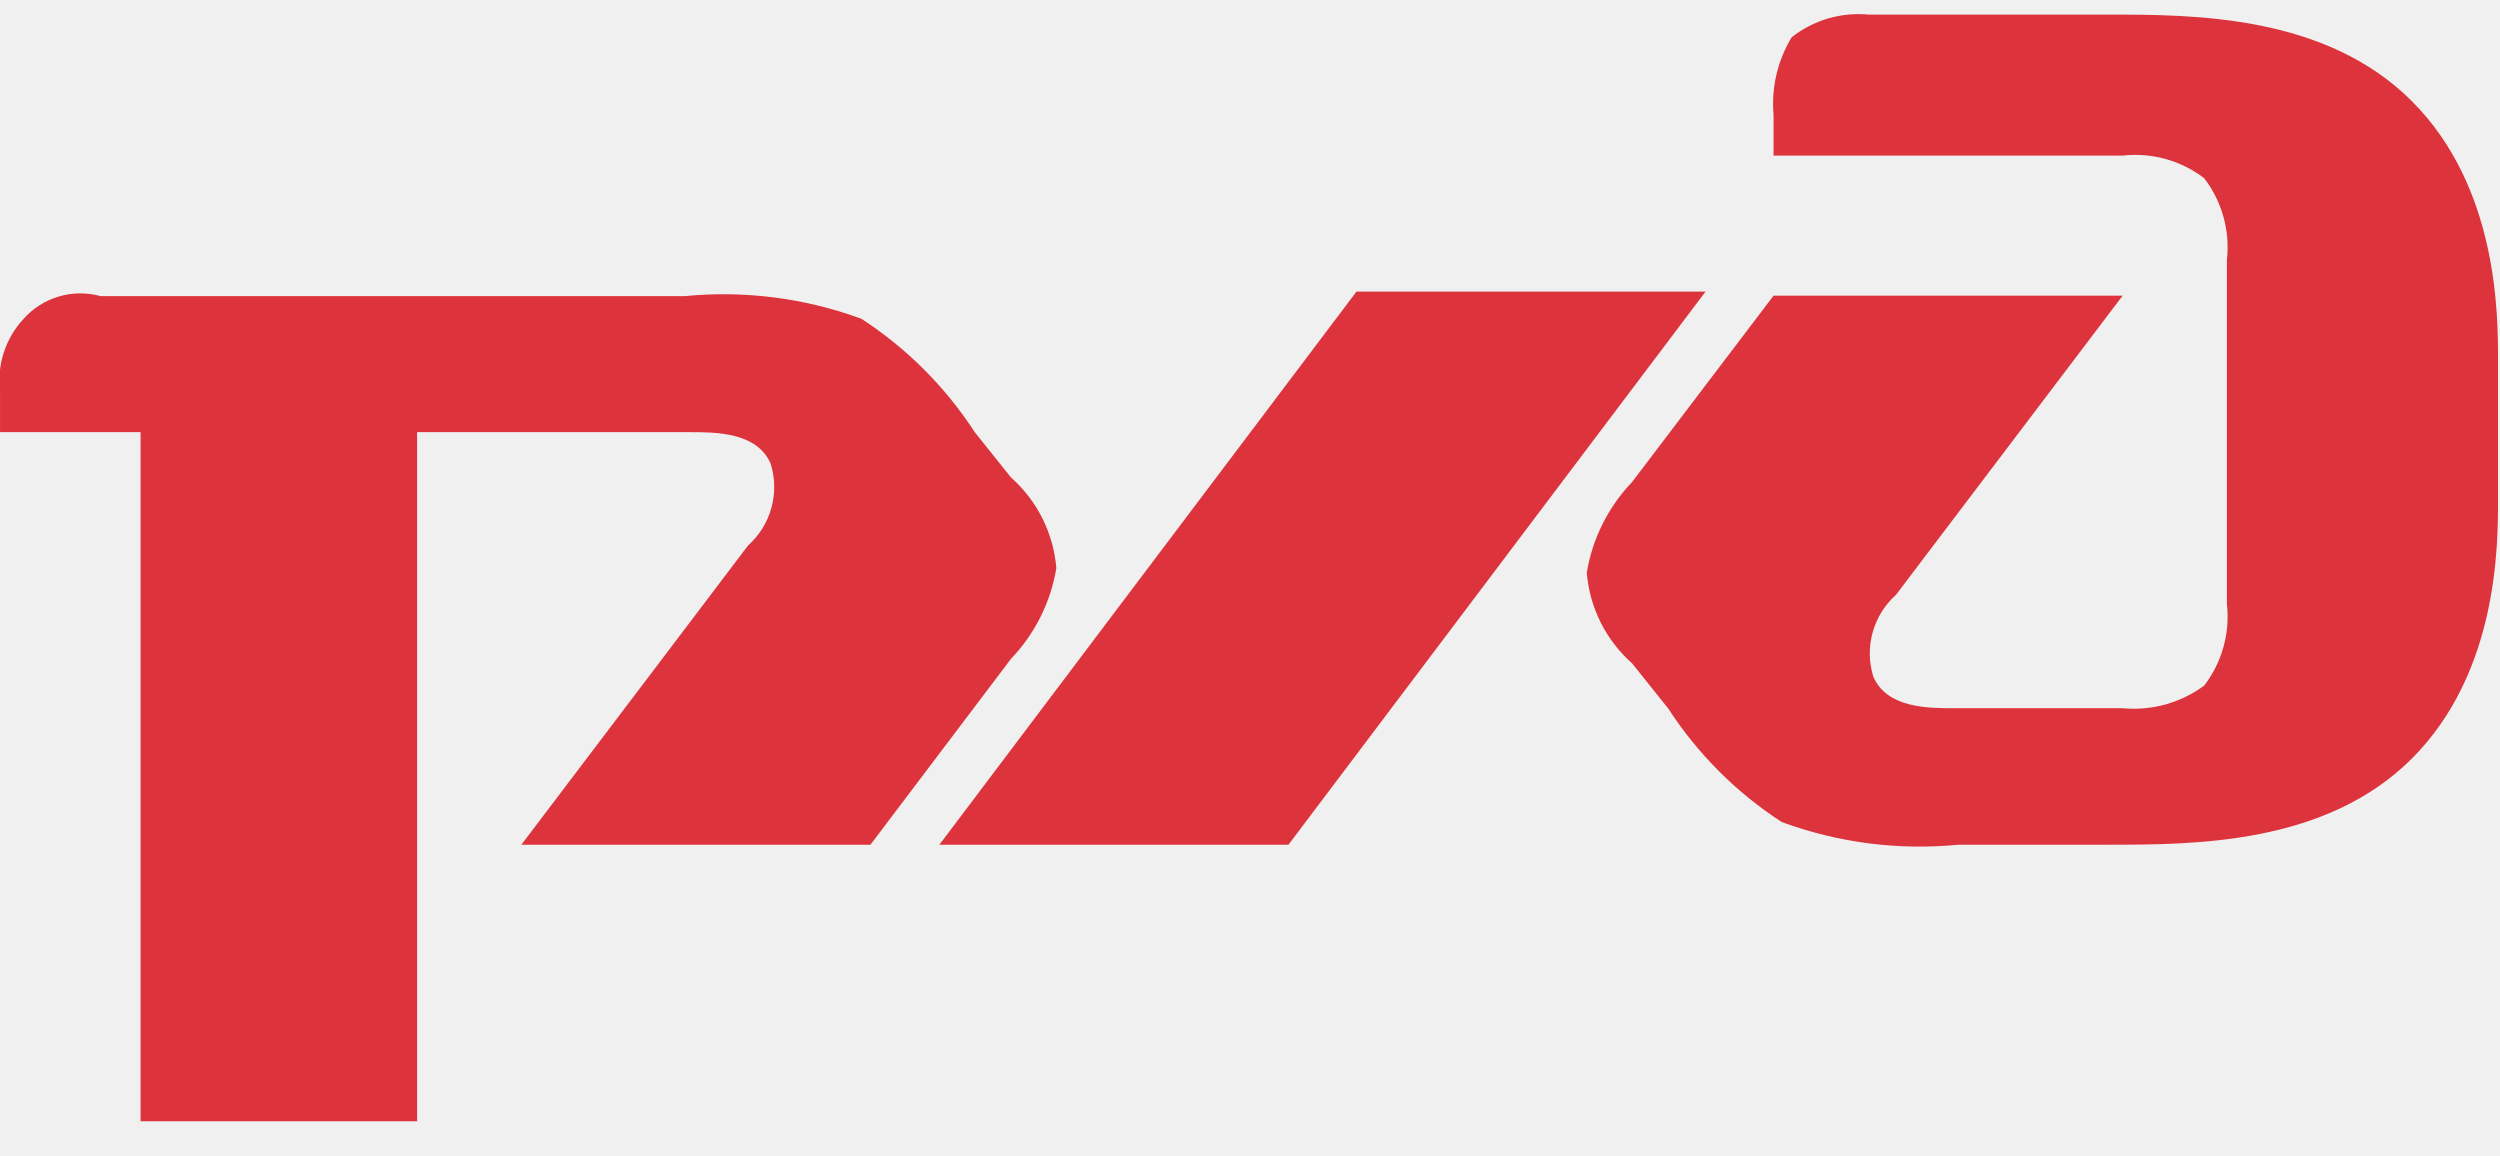
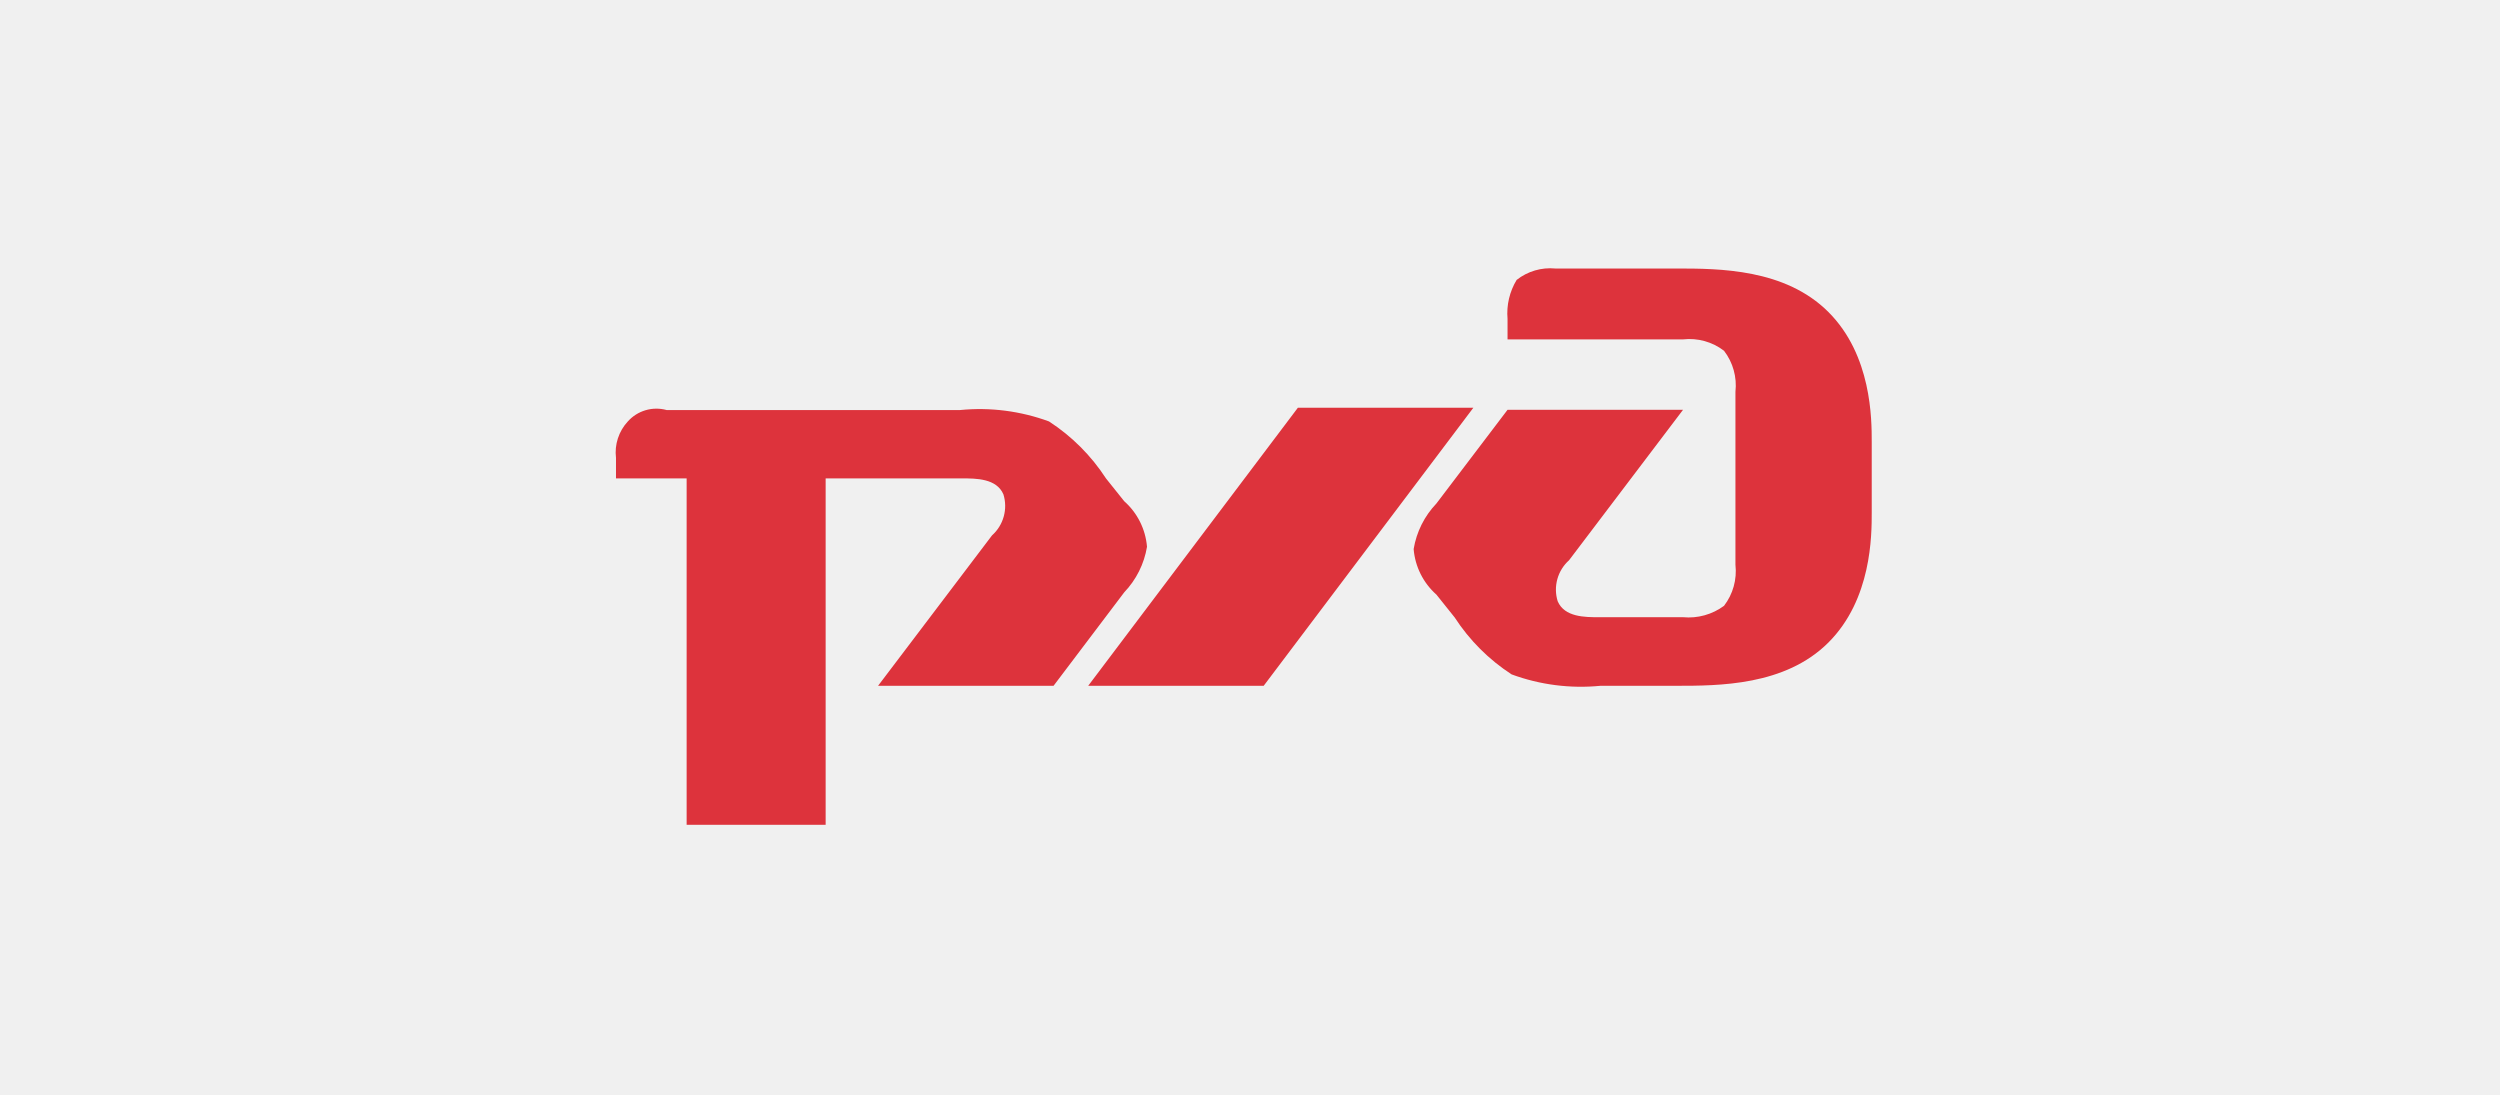
- <svg xmlns="http://www.w3.org/2000/svg" width="93" height="43" viewBox="0 0 93 43" fill="none">
-   <g clip-path="url(#clip0_636_3213)">
-     <path d="M65.976 4.27V5.788H78.962C80.045 5.666 81.132 5.969 81.997 6.631C82.66 7.496 82.962 8.584 82.841 9.667V22.467C82.962 23.55 82.66 24.638 81.997 25.503C81.124 26.148 80.043 26.448 78.962 26.346H72.722C71.71 26.346 70.192 26.346 69.686 25.166C69.521 24.632 69.513 24.062 69.663 23.524C69.812 22.986 70.113 22.502 70.529 22.13L78.962 10.999H65.976L60.714 17.931C59.825 18.86 59.238 20.035 59.028 21.304C59.134 22.603 59.738 23.812 60.714 24.677L62.063 26.363C63.157 28.049 64.594 29.485 66.279 30.579C68.38 31.353 70.629 31.641 72.857 31.423H78.422C81.626 31.423 86.517 31.423 89.722 28.218C92.926 25.014 92.926 20.292 92.926 18.605V13.377C92.926 11.691 92.926 6.969 89.722 3.764C86.517 0.56 81.66 0.543 78.456 0.543H69.517C68.489 0.445 67.462 0.747 66.65 1.386C66.126 2.252 65.889 3.262 65.976 4.27ZM50.46 10.848H63.446L47.931 31.423H34.945L50.46 10.848ZM0.878 11.859C0.544 12.219 0.293 12.646 0.142 13.112C-0.01 13.578 -0.058 14.071 0.001 14.558V16.076H5.229V41.71H15.516V16.076H25.635C26.647 16.076 28.165 16.076 28.671 17.256C28.836 17.79 28.844 18.36 28.694 18.898C28.545 19.436 28.244 19.92 27.828 20.292L19.395 31.423H32.381L37.609 24.508C38.498 23.579 39.086 22.403 39.296 21.135C39.189 19.835 38.585 18.627 37.609 17.762L36.26 16.076C35.166 14.39 33.73 12.953 32.044 11.859C29.943 11.086 27.695 10.798 25.467 11.016H3.745C3.236 10.876 2.698 10.88 2.191 11.029C1.684 11.178 1.23 11.466 0.878 11.859Z" fill="#DD333C" />
+ <svg xmlns="http://www.w3.org/2000/svg" width="185" height="81" viewBox="0 0 185 81" fill="none">
+   <g clip-path="url(#clip0_636_3212)">
+     <path d="M111.558 23.597V25.115H124.544C125.627 24.993 126.715 25.295 127.579 25.958C128.242 26.823 128.544 27.911 128.423 28.994V41.794C128.544 42.877 128.242 43.965 127.579 44.83C126.706 45.474 125.625 45.775 124.544 45.673H118.304C117.292 45.673 115.774 45.673 115.268 44.492C115.103 43.959 115.095 43.389 115.245 42.851C115.394 42.313 115.695 41.829 116.111 41.457L124.544 30.326H111.558L106.296 37.257C105.408 38.187 104.82 39.362 104.61 40.63C104.716 41.93 105.32 43.138 106.296 44.003L107.645 45.69C108.739 47.376 110.176 48.812 111.861 49.906C113.962 50.68 116.211 50.968 118.439 50.749H124.004C127.208 50.749 132.099 50.749 135.304 47.545C138.508 44.341 138.508 39.618 138.508 37.932V32.704C138.508 31.017 138.508 26.295 135.304 23.091C132.099 19.887 127.242 19.87 124.038 19.87H115.1C114.071 19.771 113.044 20.073 112.232 20.713C111.708 21.578 111.471 22.588 111.558 23.597ZM96.042 30.174H109.028L93.513 50.749H80.527L96.042 30.174ZM46.46 31.186C46.126 31.545 45.875 31.973 45.724 32.439C45.572 32.905 45.524 33.398 45.583 33.885V35.402H50.811V61.037H61.098V35.402H71.217C72.229 35.402 73.747 35.402 74.253 36.583C74.418 37.117 74.426 37.686 74.276 38.224C74.127 38.762 73.826 39.246 73.41 39.618L64.977 50.749H77.963L83.191 43.835C84.08 42.906 84.668 41.73 84.878 40.462C84.771 39.162 84.167 37.954 83.191 37.089L81.842 35.402C80.748 33.717 79.312 32.28 77.626 31.186C75.525 30.413 73.277 30.124 71.049 30.343H49.327C48.818 30.202 48.28 30.207 47.773 30.356C47.267 30.505 46.812 30.792 46.46 31.186Z" fill="#DD333C" />
  </g>
  <defs>
-     <clipPath id="clip0_636_3213">
-       <rect width="92.959" height="42.254" fill="white" />
+     <clipPath id="clip0_636_3212">
+       <rect width="92.959" height="42.254" fill="white" transform="translate(45.582 19.3271)" />
    </clipPath>
  </defs>
</svg>
